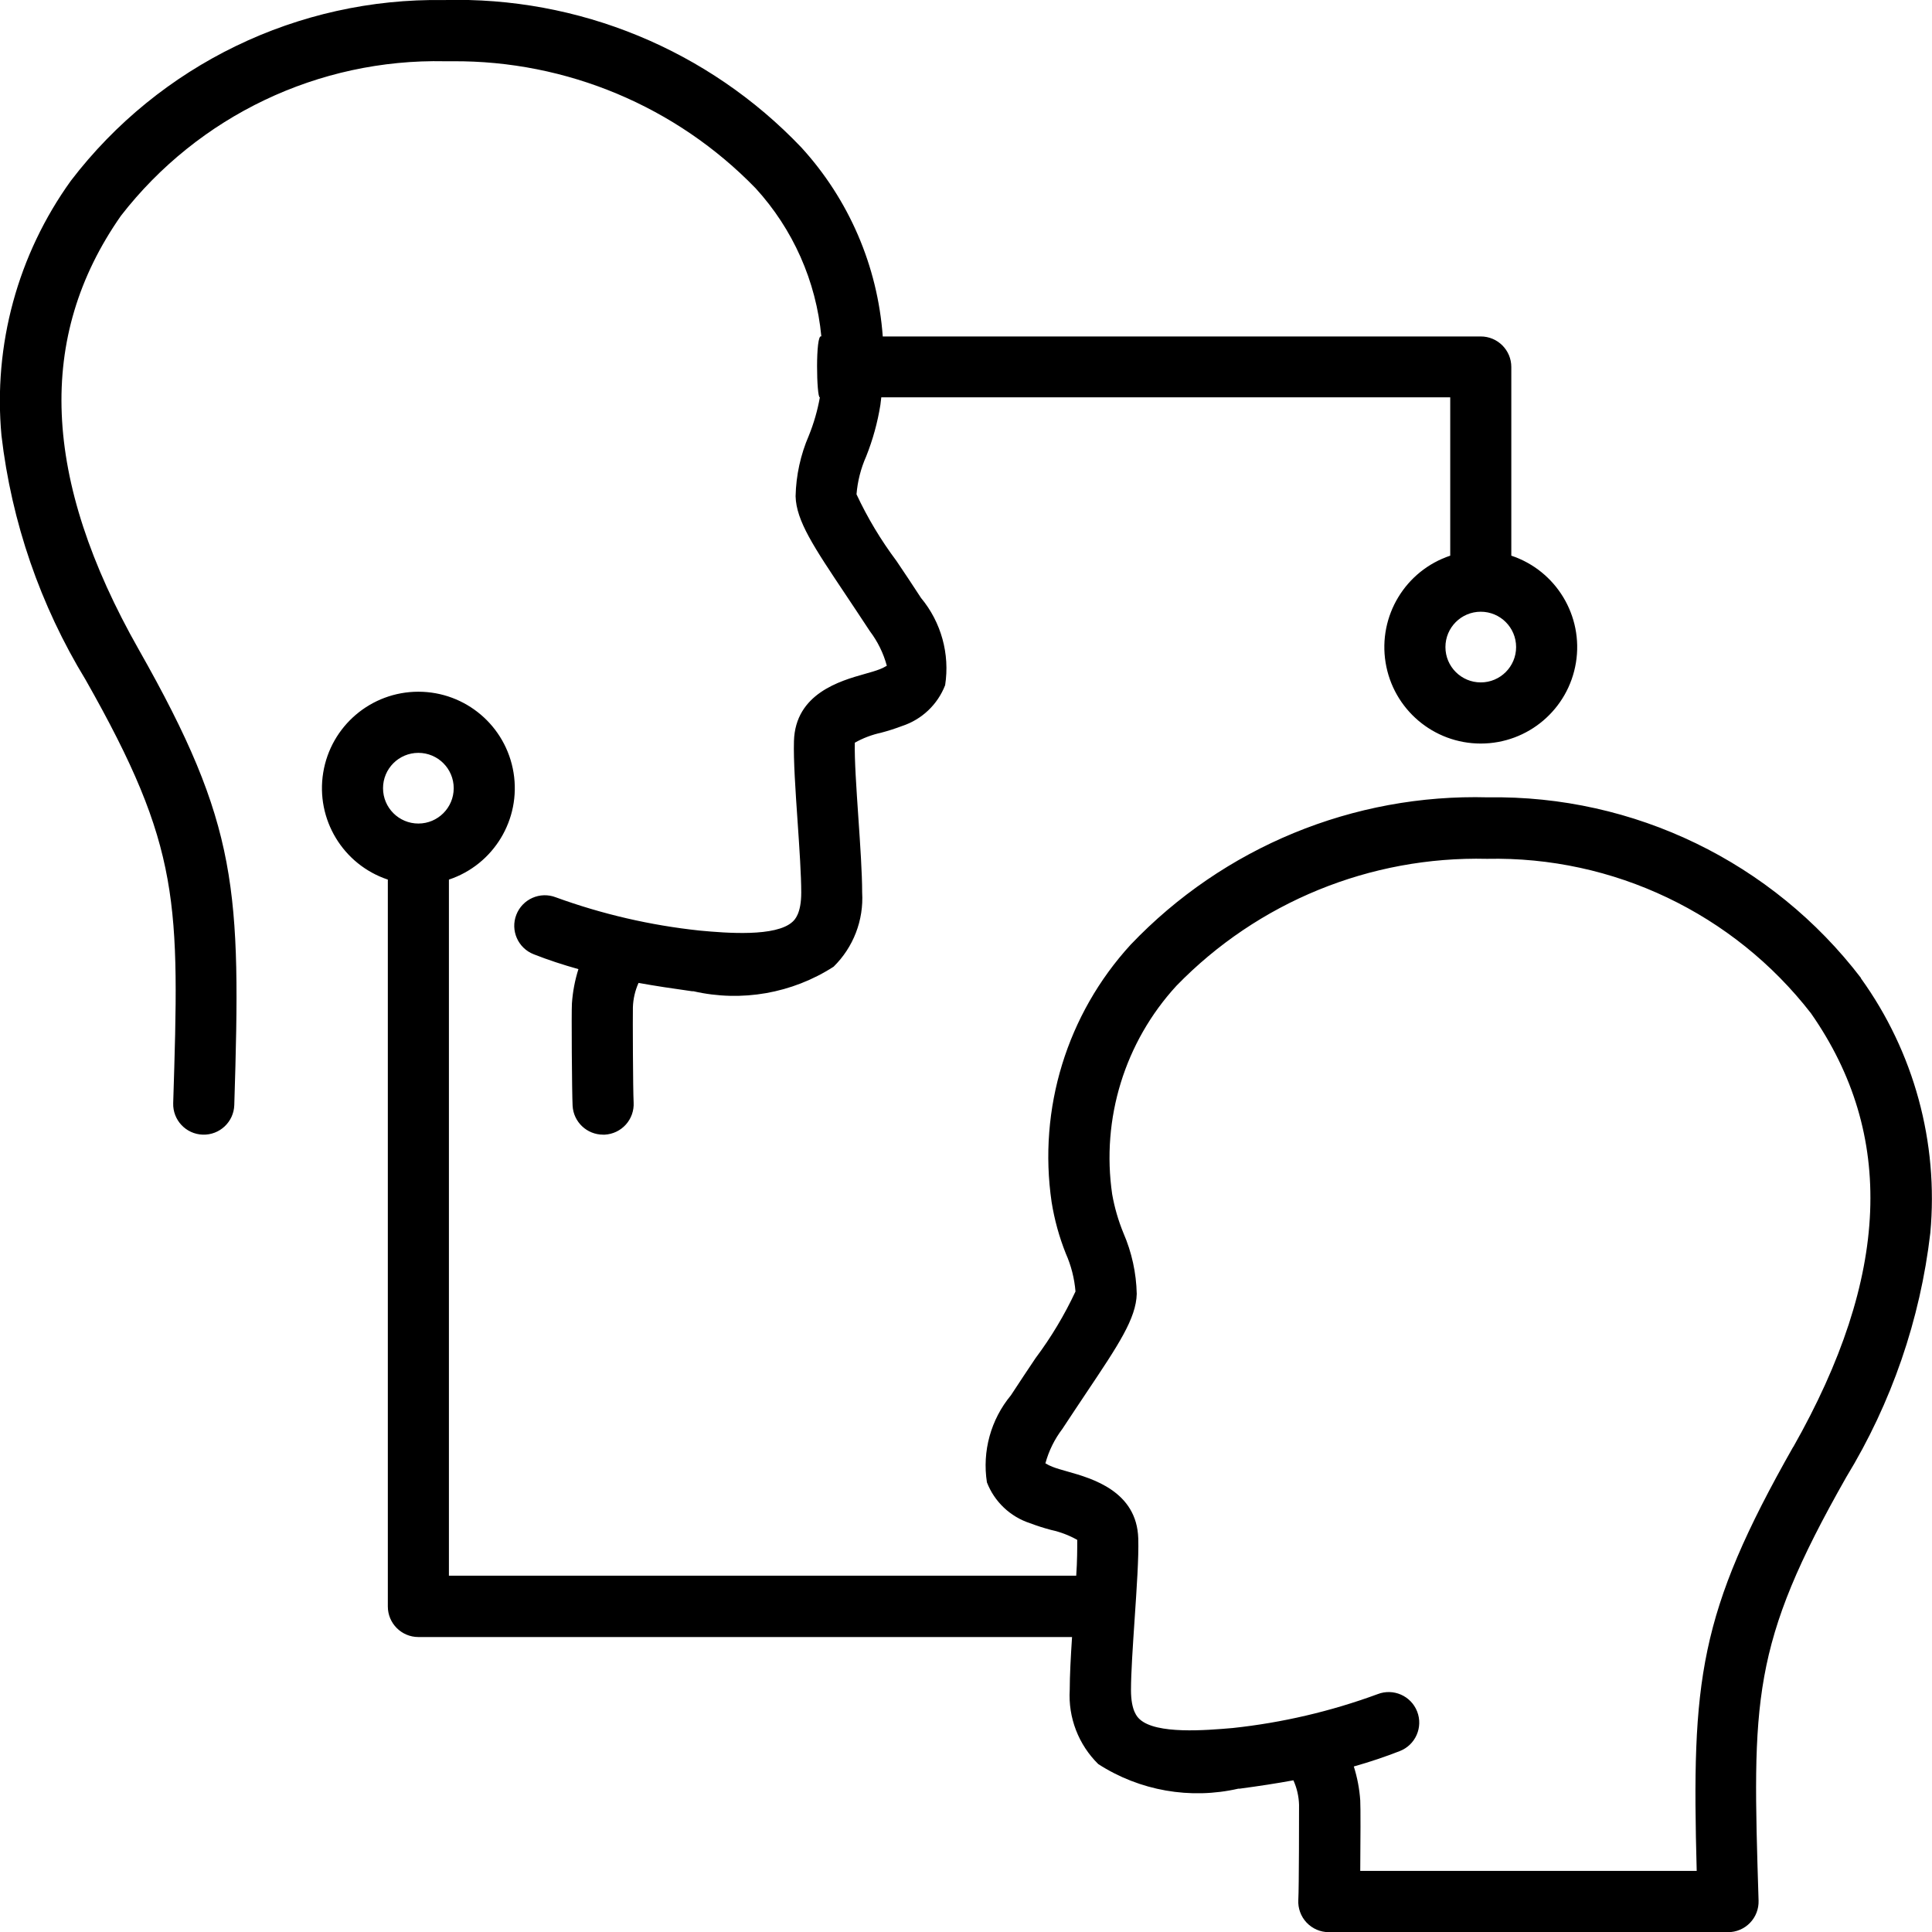
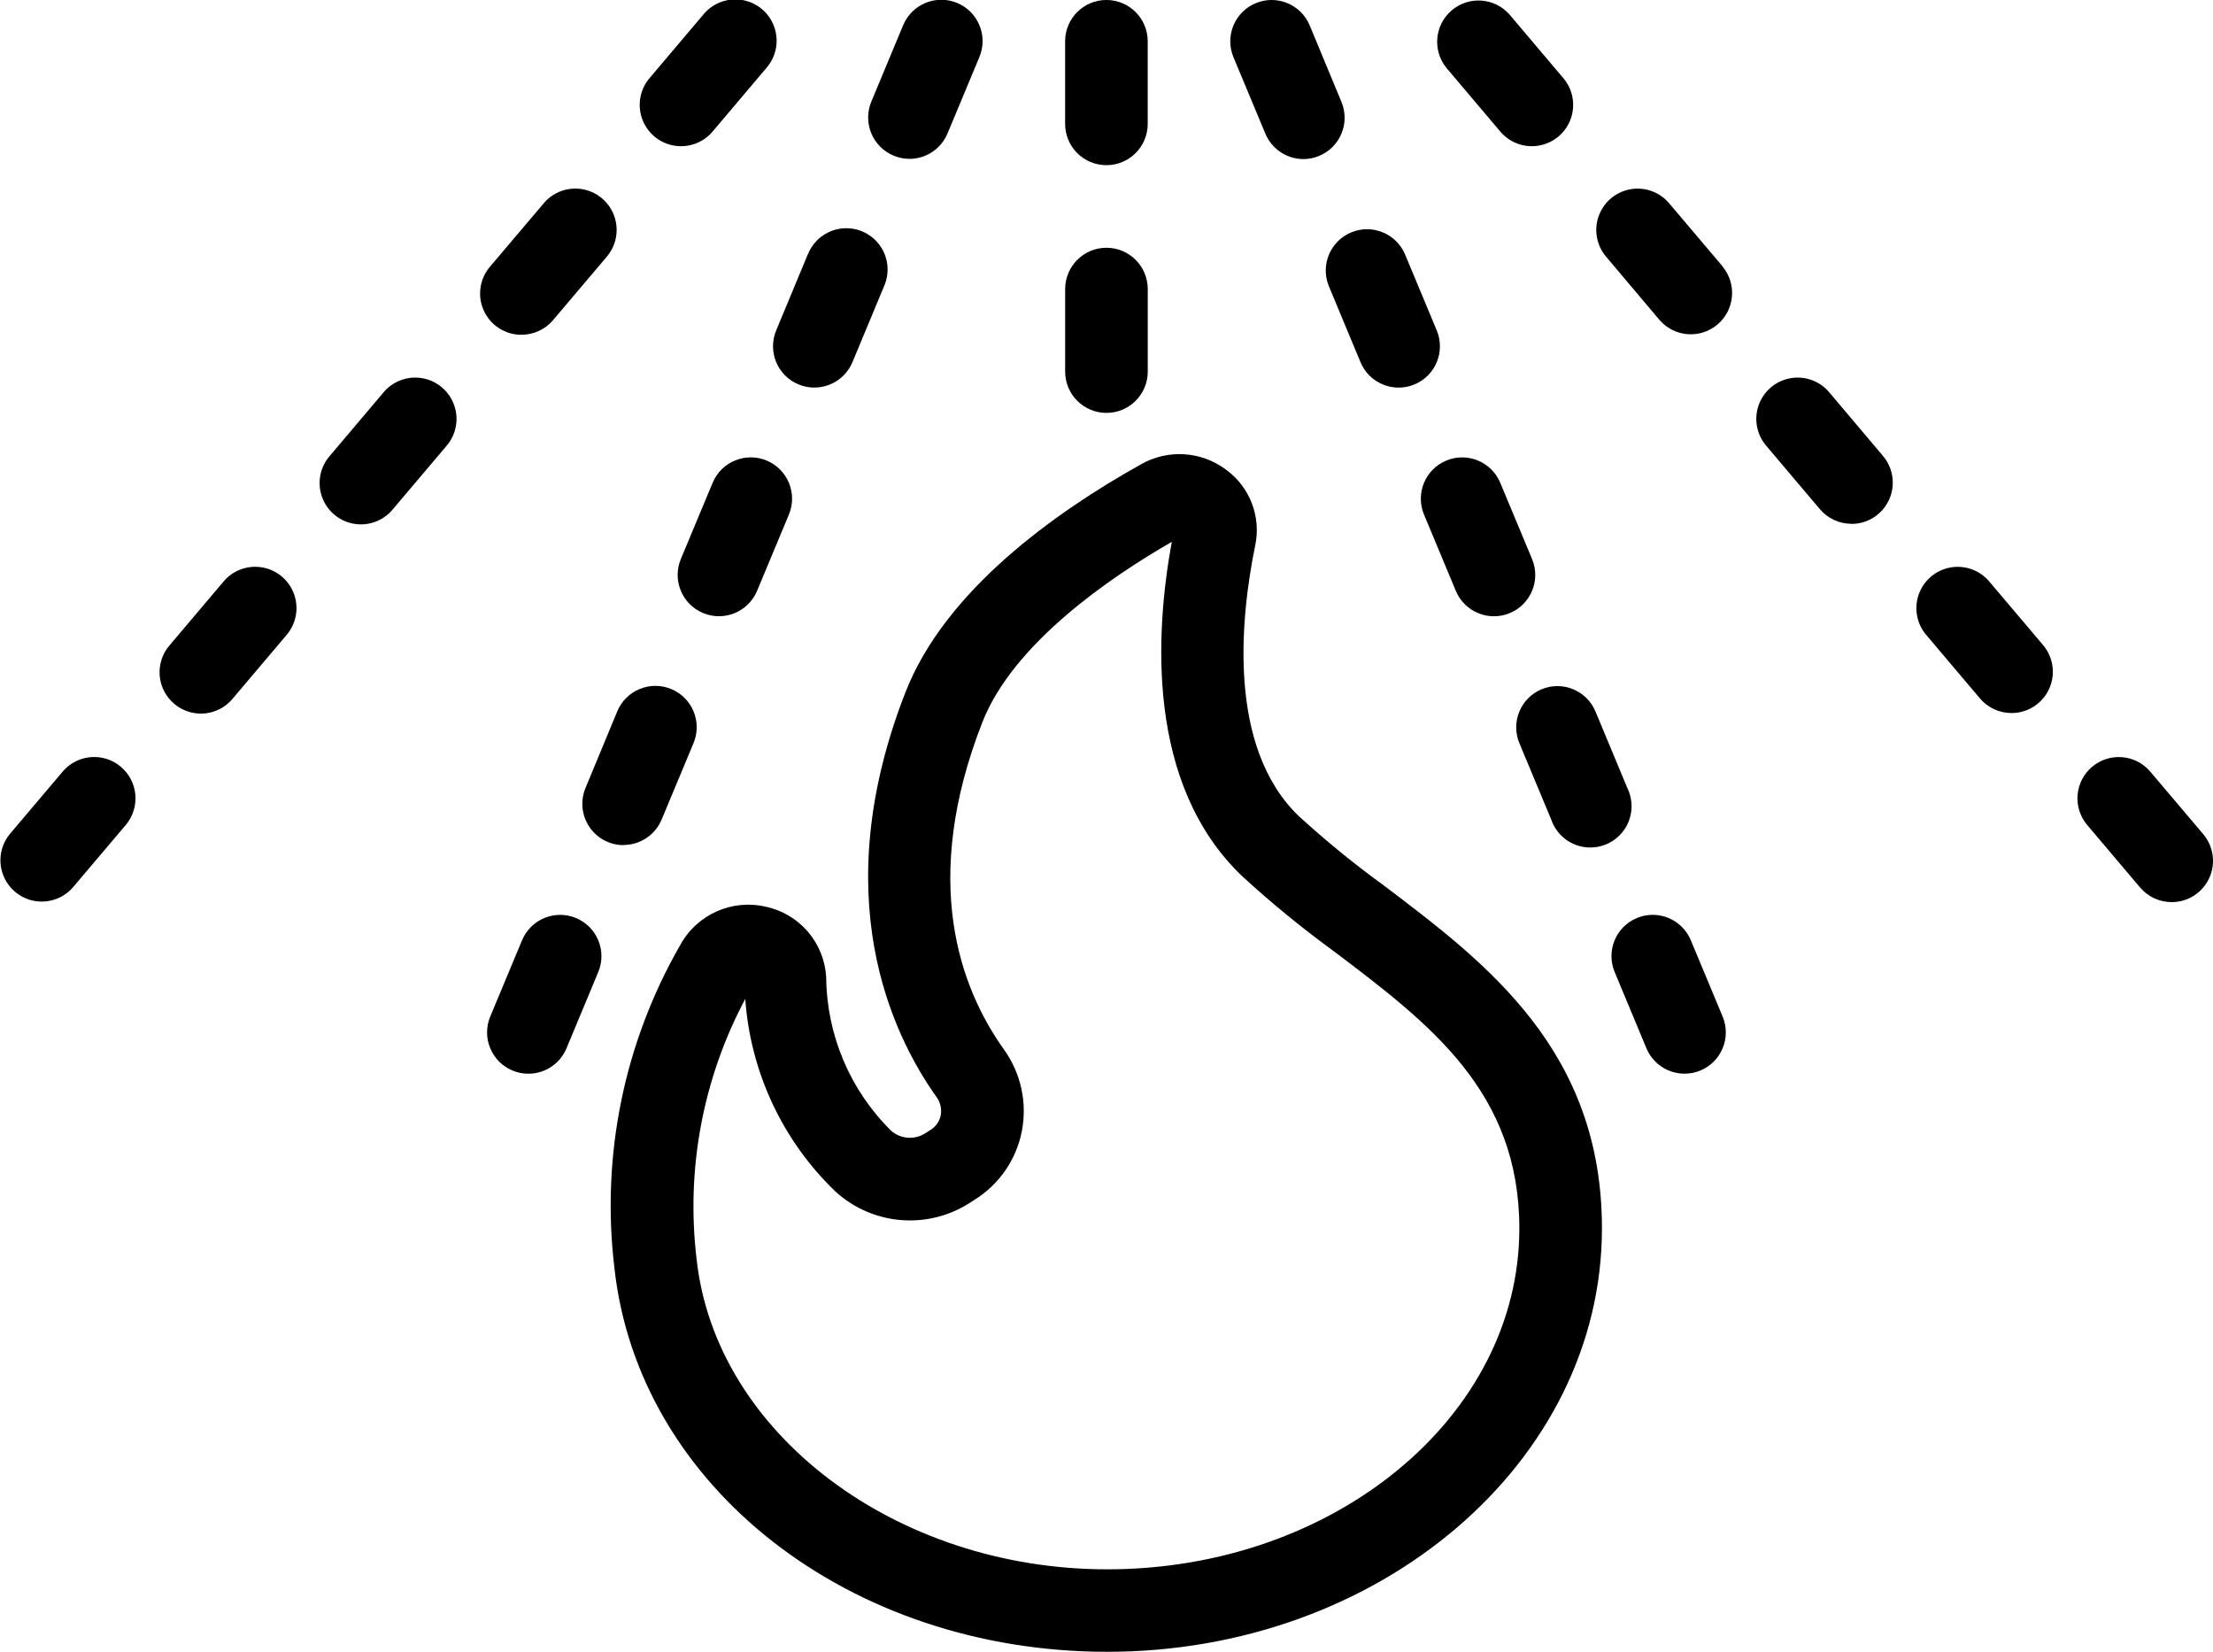
- <svg xmlns="http://www.w3.org/2000/svg" width="34.222" height="34.223" viewBox="0 0 34.222 34.223">
-   <path id="empathy_17787418" d="M35.97,20.323a8.153,8.153,0,0,0-6.606-3.2,8.423,8.423,0,0,0-6.331,2.61,5.557,5.557,0,0,0-1.4,4.559,4.286,4.286,0,0,0,.252.913,2.068,2.068,0,0,1,.171.671,6.7,6.7,0,0,1-.707,1.18c-.134.2-.28.418-.437.659a1.948,1.948,0,0,0-.425,1.542,1.227,1.227,0,0,0,.762.723,3.729,3.729,0,0,0,.375.12,1.664,1.664,0,0,1,.463.176v0c0,.154,0,.379-.018.634H10.957V18.58a1.708,1.708,0,1,0-1.082,0V31.456a.541.541,0,0,0,.541.541H21.995c-.023.351-.041.687-.041.936a1.7,1.7,0,0,0,.506,1.315,3.245,3.245,0,0,0,2.481.435l.024,0c.344-.046.658-.094.951-.148a1.132,1.132,0,0,1,.1.432c0,.149,0,1.475-.013,1.687a.541.541,0,0,0,.54.571h7.072a.541.541,0,0,0,.541-.558c-.111-3.561-.141-4.518,1.552-7.5a10.684,10.684,0,0,0,1.49-4.327,6.673,6.673,0,0,0-1.23-4.513ZM10.416,16.335a.626.626,0,1,1-.626.626A.626.626,0,0,1,10.416,16.335ZM34.769,28.629c-1.68,2.962-1.8,4.129-1.709,7.511H27.1c.005-.5.007-1.155,0-1.25a2.579,2.579,0,0,0-.114-.6c.286-.081.554-.171.815-.273a.541.541,0,1,0-.394-1.008,10.735,10.735,0,0,1-2.569.6c-.478.041-1.35.114-1.644-.155-.038-.035-.155-.142-.155-.518,0-.3.033-.784.064-1.249.038-.564.075-1.1.065-1.434-.024-.841-.822-1.066-1.25-1.187-.1-.029-.2-.056-.266-.083a.76.76,0,0,1-.129-.063,1.778,1.778,0,0,1,.3-.609c.153-.235.3-.45.429-.646.566-.845.878-1.311.889-1.747a2.868,2.868,0,0,0-.235-1.075,3.34,3.34,0,0,1-.2-.688,4.5,4.5,0,0,1,1.139-3.695,7.424,7.424,0,0,1,5.5-2.248,7.074,7.074,0,0,1,5.739,2.736c1.5,2.148,1.4,4.662-.315,7.685ZM17.528,10.037a3.392,3.392,0,0,1-.195.677,2.865,2.865,0,0,0-.235,1.075c.011.436.323.9.889,1.747.132.2.276.412.427.644a1.79,1.79,0,0,1,.3.612.768.768,0,0,1-.129.063c-.067.027-.163.054-.266.083-.428.121-1.226.346-1.25,1.188-.01.337.026.87.065,1.435.032.465.064.945.064,1.249,0,.376-.117.483-.155.518-.293.269-1.165.2-1.644.155a10.781,10.781,0,0,1-2.548-.589.541.541,0,0,0-.391,1.009c.253.1.514.185.791.263a2.6,2.6,0,0,0-.115.606c-.01.139,0,1.6.012,1.815a.541.541,0,0,0,.54.511h.03a.541.541,0,0,0,.511-.57c-.012-.211-.017-1.532-.013-1.685a1.145,1.145,0,0,1,.1-.433c.292.053.607.1.95.148l.024,0a3.245,3.245,0,0,0,2.481-.435,1.7,1.7,0,0,0,.506-1.315c0-.34-.034-.84-.067-1.323-.035-.514-.071-1.045-.063-1.33v0a1.662,1.662,0,0,1,.463-.176,3.731,3.731,0,0,0,.375-.12,1.228,1.228,0,0,0,.762-.723,1.951,1.951,0,0,0-.427-1.545c-.156-.239-.3-.457-.436-.657a6.691,6.691,0,0,1-.707-1.179,2.067,2.067,0,0,1,.171-.671,4.286,4.286,0,0,0,.252-.913c.006-.045.011-.089.016-.134H28.694v2.805a1.708,1.708,0,1,0,1.082,0V9.5a.541.541,0,0,0-.541-.541H18.642A5.562,5.562,0,0,0,17.2,5.611,8.422,8.422,0,0,0,10.867,3,8.153,8.153,0,0,0,4.261,6.2a6.674,6.674,0,0,0-1.23,4.513,10.686,10.686,0,0,0,1.49,4.327c1.692,2.984,1.663,3.941,1.552,7.5a.541.541,0,0,0,1.082.034c.119-3.822.077-4.95-1.692-8.069-1.715-3.023-1.818-5.537-.315-7.685a7.075,7.075,0,0,1,5.739-2.736h.133a7.411,7.411,0,0,1,5.37,2.25,4.517,4.517,0,0,1,1.164,2.624C17.446,8.9,17.469,10.066,17.528,10.037Zm11.707,5.05a.626.626,0,1,1,.626-.626A.626.626,0,0,1,29.235,15.087Z" transform="translate(-3.005 -2.999)" />
+ <svg xmlns="http://www.w3.org/2000/svg" width="51.843" height="38.691" viewBox="0 0 51.843 38.691">
+   <g id="sprinkler_6004589" transform="translate(-3.203 -20)">
+     <path id="Trazado_1023985" data-name="Trazado 1023985" d="M29.625,59.051c6.391,0,11.59-4.449,11.59-9.919,0-4.168-2.708-6.213-5.091-8.017a22.94,22.94,0,0,1-2.007-1.635c-1.691-1.619-1.368-4.671-1.024-6.346a1.749,1.749,0,0,0-.693-1.779,1.819,1.819,0,0,0-1.986-.118c-2,1.117-4.582,2.95-5.513,5.333-1.86,4.752-.344,7.982.724,9.484a.555.555,0,0,1,.1.432.52.52,0,0,1-.244.343l-.115.074a.668.668,0,0,1-.8-.054,5.114,5.114,0,0,1-1.524-3.6,1.792,1.792,0,0,0-1.413-1.65,1.813,1.813,0,0,0-2.008.9,12.232,12.232,0,0,0-1.542,7.545C18.631,55.182,23.593,59.051,29.625,59.051ZM21.146,43.757a6.932,6.932,0,0,0,2.112,4.512,2.589,2.589,0,0,0,3.152.263l.115-.074a2.441,2.441,0,0,0,1.1-1.6,2.475,2.475,0,0,0-.425-1.924c-1.029-1.445-1.951-3.947-.5-7.656.724-1.849,3-3.4,4.438-4.226-.387,2.118-.609,5.672,1.644,7.827a24.774,24.774,0,0,0,2.178,1.782c2.22,1.68,4.32,3.267,4.32,6.473,0,4.406-4.332,7.985-9.655,7.985-4.957,0-9.183-3.192-9.62-7.275a10.342,10.342,0,0,1,1.14-6.084Z" transform="translate(-0.484 -0.36)" />
+     <path id="Trazado_1023987" data-name="Trazado 1023987" d="M29.967,23.869a.967.967,0,0,0,.967-.967V20.967a.967.967,0,0,0-1.935,0V22.9A.967.967,0,0,0,29.967,23.869Z" transform="translate(-0.844 0)" />
+     <path id="Trazado_1023988" data-name="Trazado 1023988" d="M29,28.9a.967.967,0,1,0,1.935,0V26.967a.967.967,0,1,0-1.935,0Z" transform="translate(-0.844 -0.196)" />
+     <path id="Trazado_1023989" data-name="Trazado 1023989" d="M24.826,23.646a.955.955,0,0,0,.371.075.967.967,0,0,0,.893-.6l.745-1.786a.967.967,0,0,0-1.786-.745l-.744,1.786A.967.967,0,0,0,24.826,23.646Z" transform="translate(-0.688 0)" />
+     <path id="Trazado_1023990" data-name="Trazado 1023990" d="M22.742,26.133,22,27.918a.967.967,0,1,0,1.786.745l.744-1.787a.967.967,0,1,0-1.785-.744Z" transform="translate(-0.613 -0.18)" />
+     <path id="Trazado_1023991" data-name="Trazado 1023991" d="M21.7,31.151a.967.967,0,0,0-1.265.52l-.745,1.786a.967.967,0,0,0,1.786.745l.745-1.786A.967.967,0,0,0,21.7,31.151Z" transform="translate(-0.537 -0.363)" />
+     <path id="Trazado_1023992" data-name="Trazado 1023992" d="M18.275,40.336a.967.967,0,0,0,.892-.6l.745-1.786a.967.967,0,0,0-1.786-.745L17.382,39a.967.967,0,0,0,.893,1.34Z" transform="translate(-0.462 -0.544)" />
+     <path id="Trazado_1023993" data-name="Trazado 1023993" d="M15.595,45.8a.955.955,0,0,0,.372.074.967.967,0,0,0,.893-.595l.744-1.786a.967.967,0,1,0-1.785-.745l-.745,1.786a.967.967,0,0,0,.52,1.265Z" transform="translate(-0.386 -0.724)" />
+     <path id="Trazado_1023994" data-name="Trazado 1023994" d="M20.186,20.342l-1.25,1.477a.968.968,0,1,0,1.478,1.25l1.25-1.477a.968.968,0,1,0-1.478-1.25Z" transform="translate(-0.507)" />
+     <path id="Trazado_1023995" data-name="Trazado 1023995" d="M15.8,27.991a.967.967,0,0,0,.74-.342l1.25-1.476a.968.968,0,1,0-1.478-1.25L15.06,26.4a.967.967,0,0,0,.738,1.592Z" transform="translate(-0.381 -0.15)" />
+     <path id="Trazado_1023996" data-name="Trazado 1023996" d="M12.434,29.5l-1.25,1.477a.968.968,0,1,0,1.478,1.25l1.25-1.477a.968.968,0,1,0-1.478-1.25Z" transform="translate(-0.254 -0.3)" />
+     <path id="Trazado_1023997" data-name="Trazado 1023997" d="M8.558,34.082l-1.25,1.477a.968.968,0,1,0,1.478,1.25l1.25-1.477a.968.968,0,1,0-1.478-1.25Z" transform="translate(-0.127 -0.45)" />
+     <path id="Trazado_1023998" data-name="Trazado 1023998" d="M4.681,38.662l-1.25,1.476a.968.968,0,0,0,1.478,1.25l1.25-1.476a.968.968,0,0,0-1.478-1.25Z" transform="translate(0 -0.6)" />
+     <path id="Trazado_1023999" data-name="Trazado 1023999" d="M39.706,20.342a.968.968,0,0,0-1.478,1.25l1.25,1.477a.968.968,0,1,0,1.478-1.25Z" transform="translate(-1.139)" />
+     <path id="Trazado_1024000" data-name="Trazado 1024000" d="M44.832,26.4l-1.25-1.476a.968.968,0,1,0-1.478,1.25l1.246,1.476a.968.968,0,0,0,1.478-1.25Z" transform="translate(-1.266 -0.15)" />
+     <path id="Trazado_1024001" data-name="Trazado 1024001" d="M47.97,32.572a.967.967,0,0,0,.738-1.592L47.458,29.5a.968.968,0,1,0-1.478,1.25l1.25,1.477a.967.967,0,0,0,.74.342Z" transform="translate(-1.393 -0.3)" />
+     <path id="Trazado_1024002" data-name="Trazado 1024002" d="M51.846,37.152a.967.967,0,0,0,.738-1.592l-1.25-1.477a.968.968,0,1,0-1.478,1.25l1.25,1.477A.967.967,0,0,0,51.846,37.152Z" transform="translate(-1.519 -0.45)" />
+     <path id="Trazado_1024003" data-name="Trazado 1024003" d="M55.725,41.731a.967.967,0,0,0,.738-1.592l-1.25-1.476a.968.968,0,0,0-1.478,1.25l1.25,1.476A.967.967,0,0,0,55.725,41.731Z" transform="translate(-1.646 -0.6)" />
+     <path id="Trazado_1024004" data-name="Trazado 1024004" d="M34.86,20.595a.967.967,0,1,0-1.786.745l.745,1.786a.967.967,0,0,0,.893.6.955.955,0,0,0,.371-.075.967.967,0,0,0,.52-1.265Z" transform="translate(-0.975 0)" />
+     <path id="Trazado_1024005" data-name="Trazado 1024005" d="M37.167,26.135a.967.967,0,0,0-1.785.744l.744,1.787a.967.967,0,0,0,1.786-.745Z" transform="translate(-1.051 -0.182)" />
+     <path id="Trazado_1024006" data-name="Trazado 1024006" d="M37.689,32.417l.745,1.786a.967.967,0,0,0,1.786-.745l-.745-1.786a.967.967,0,1,0-1.786.745Z" transform="translate(-1.126 -0.363)" />
+     <path id="Trazado_1024007" data-name="Trazado 1024007" d="M40.518,36.689A.967.967,0,0,0,40,37.955l.745,1.786A.967.967,0,1,0,42.527,39l-.744-1.787A.967.967,0,0,0,40.518,36.689Z" transform="translate(-1.202 -0.544)" />
+     <path id="Trazado_1024008" data-name="Trazado 1024008" d="M42.826,42.228a.967.967,0,0,0-.52,1.265l.744,1.786a.967.967,0,0,0,.893.595.955.955,0,0,0,.372-.074.967.967,0,0,0,.52-1.265l-.745-1.786A.967.967,0,0,0,42.826,42.228Z" transform="translate(-1.277 -0.725)" />
+   </g>
</svg>
